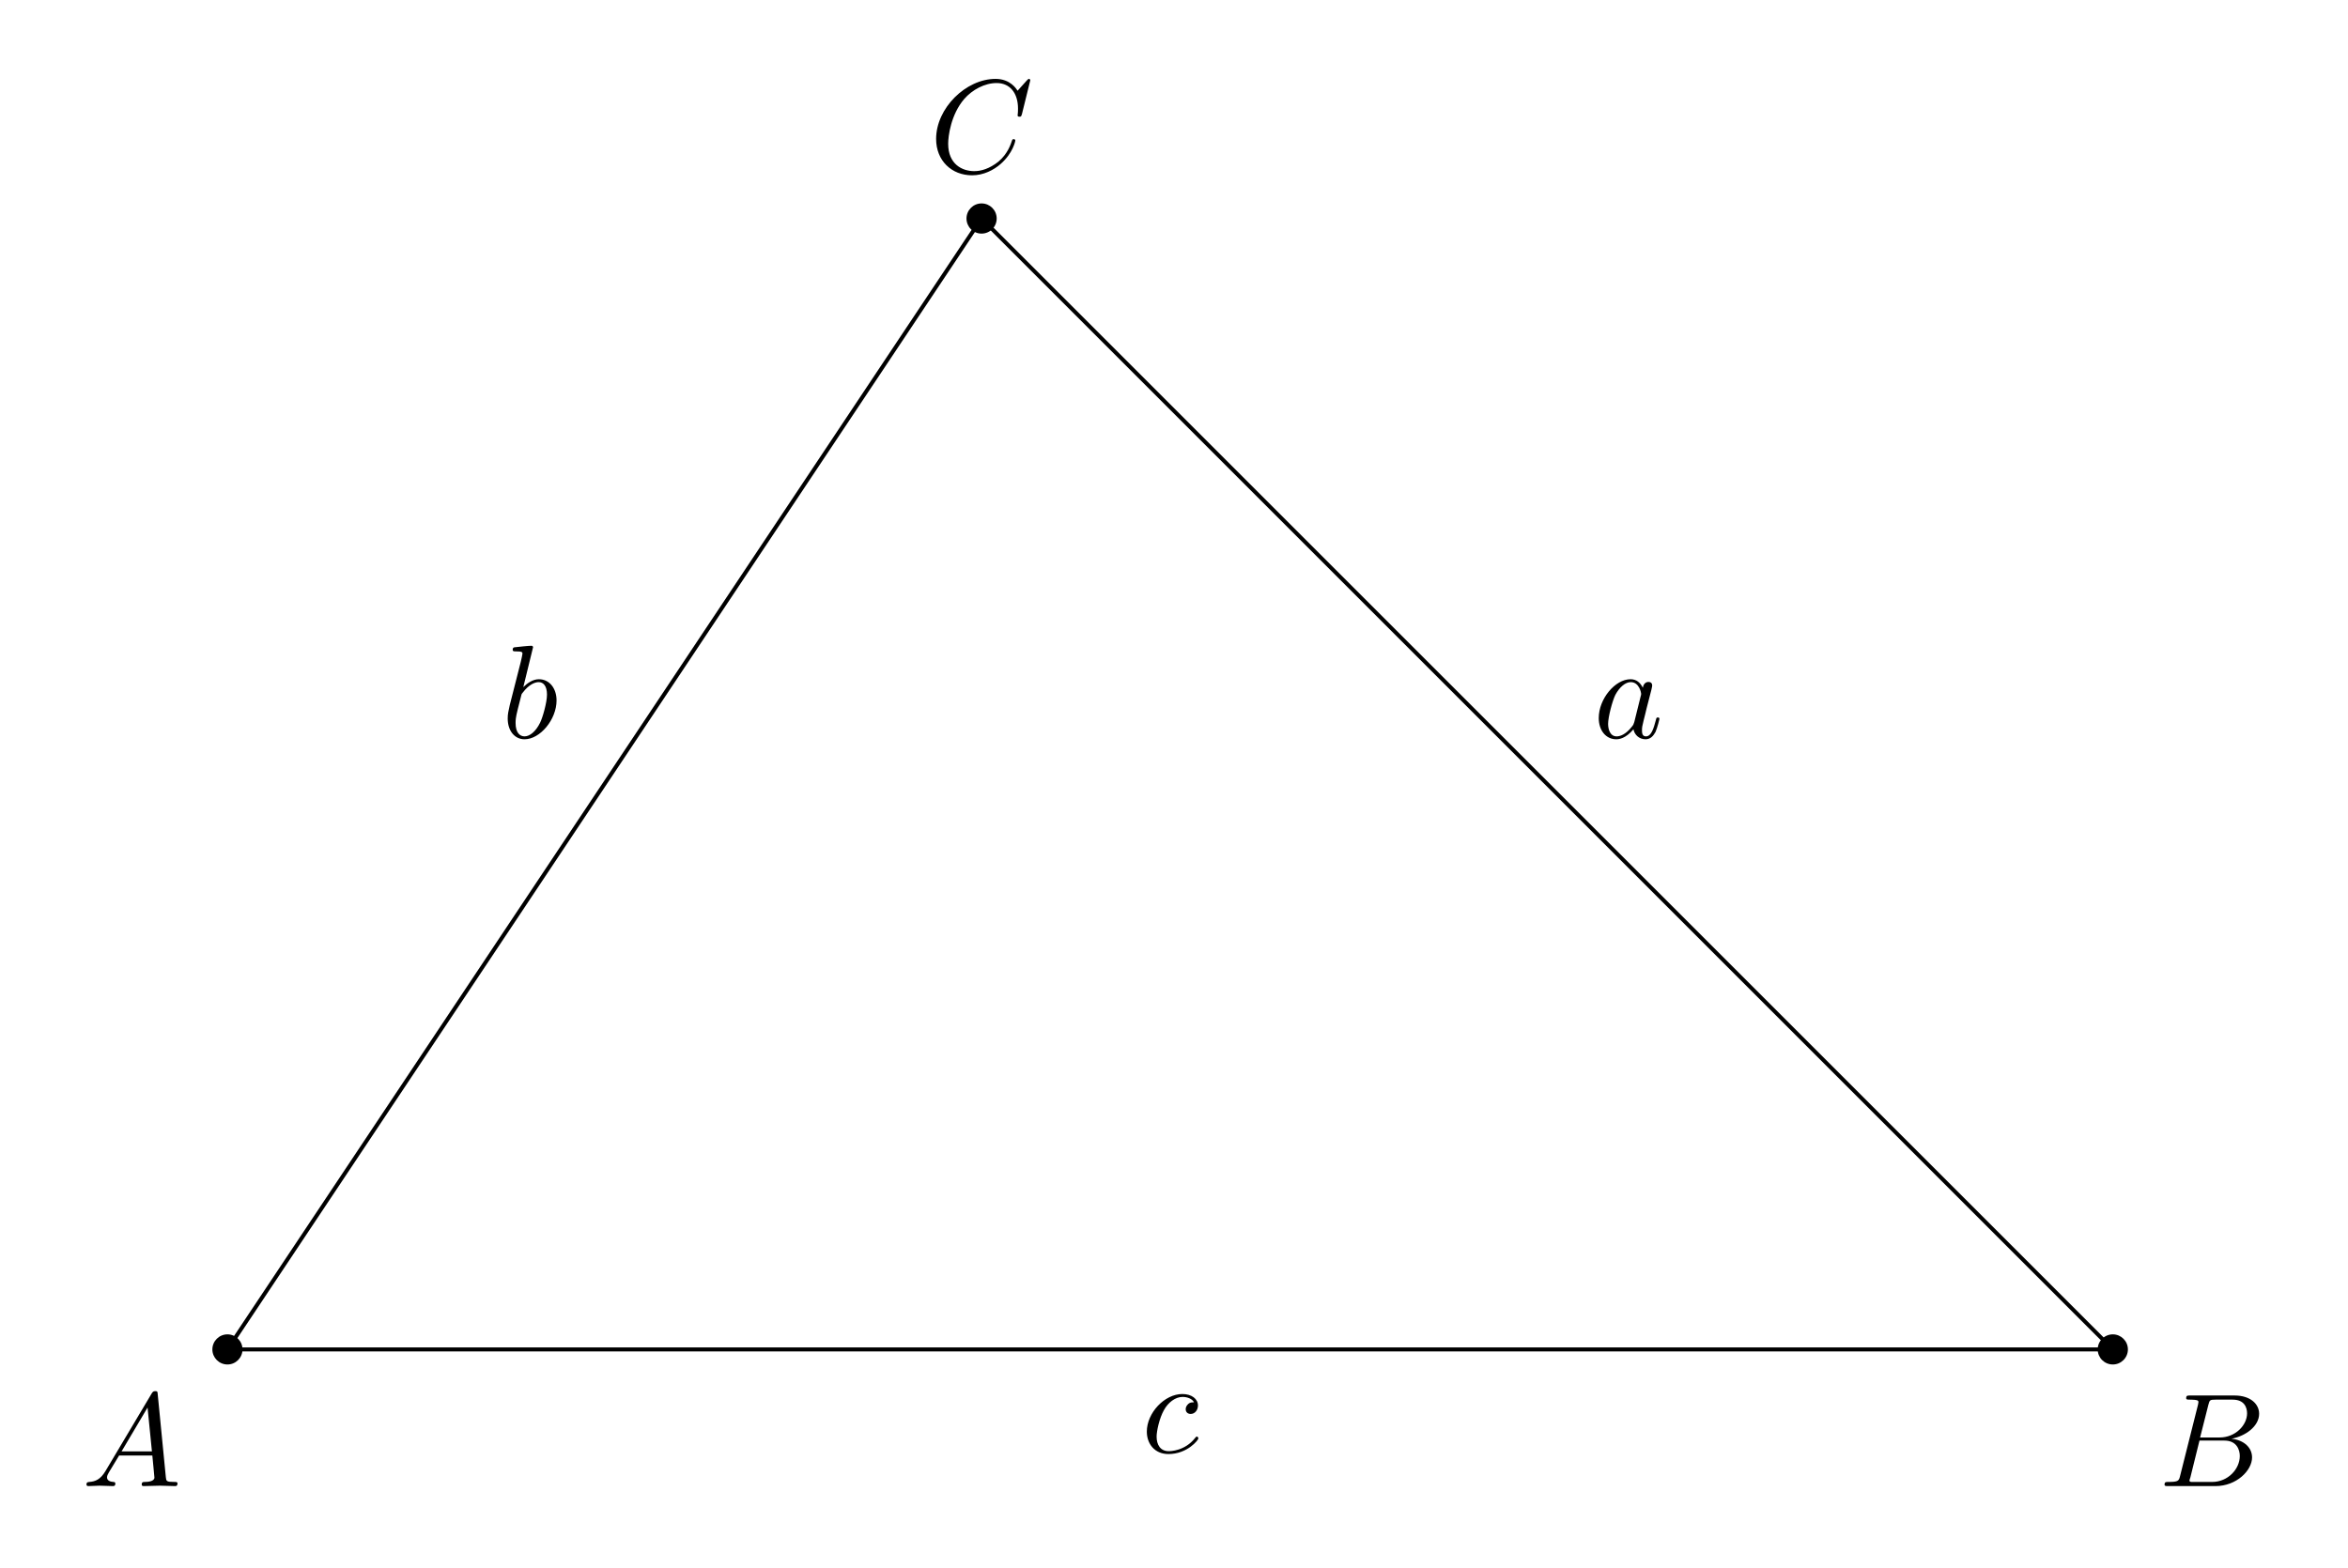
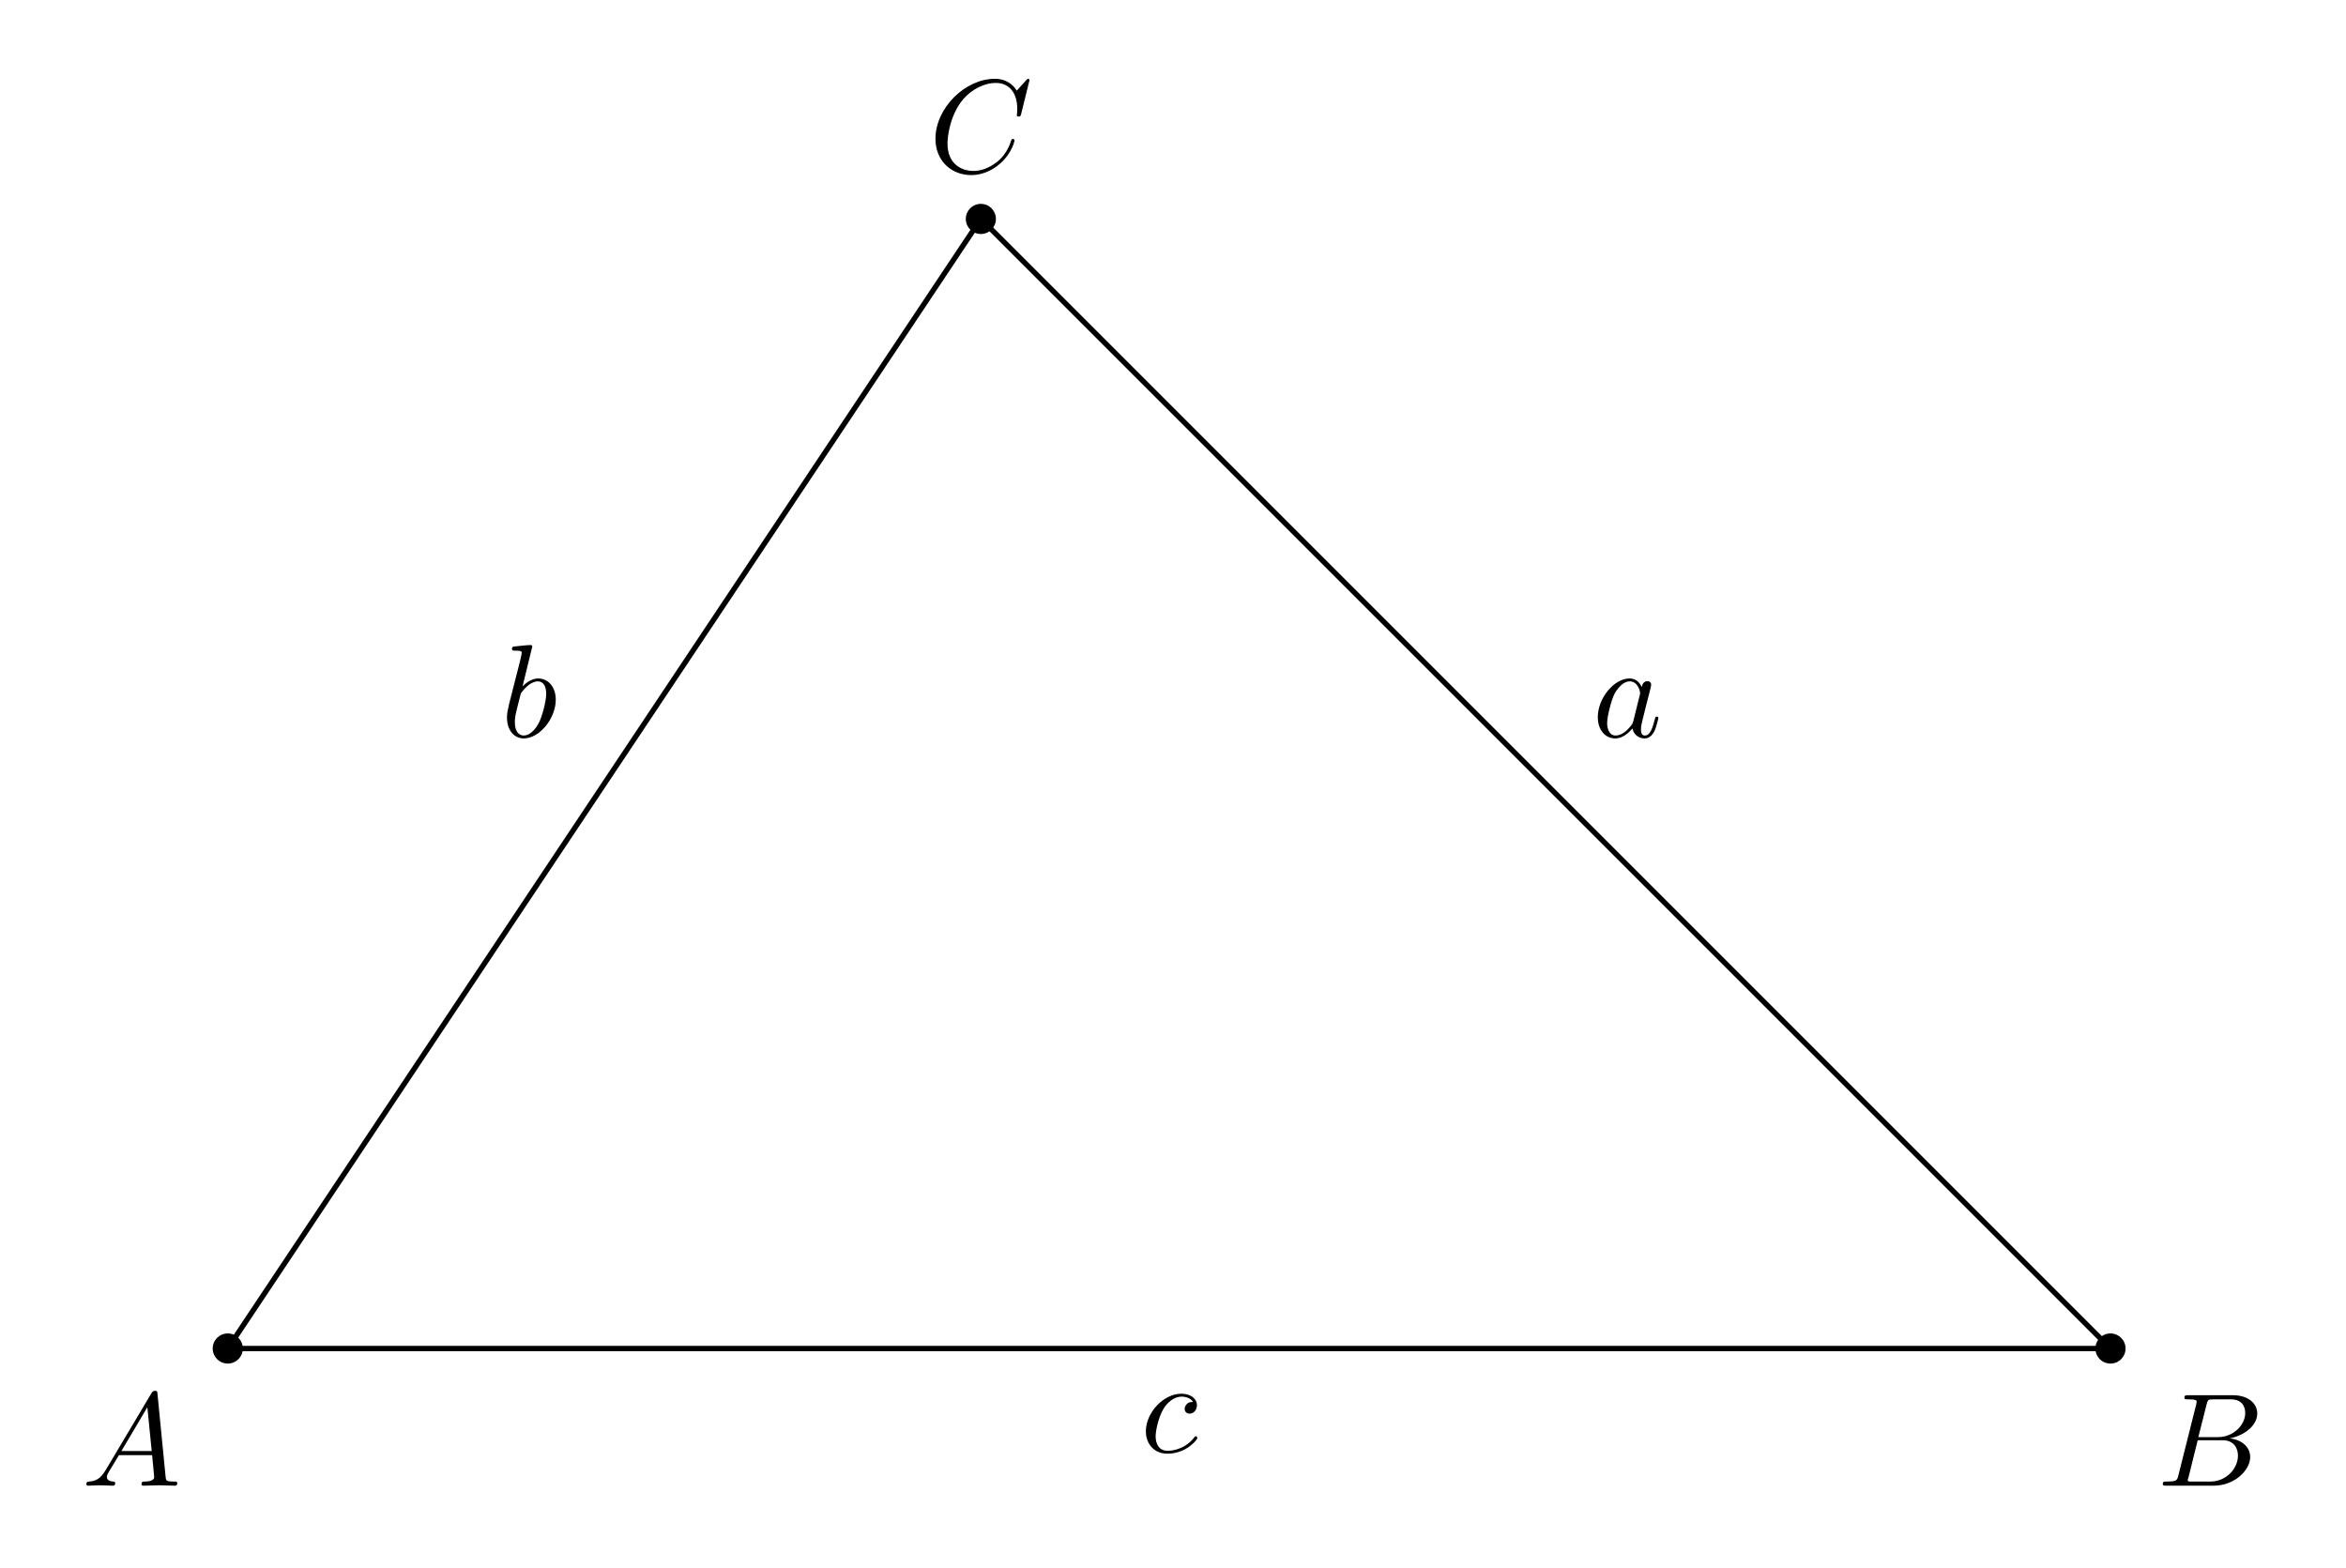
- <svg xmlns="http://www.w3.org/2000/svg" xmlns:xlink="http://www.w3.org/1999/xlink" width="176.511pt" height="117.905pt" viewBox="0 0 176.511 117.905">
+ <svg xmlns="http://www.w3.org/2000/svg" xmlns:xlink="http://www.w3.org/1999/xlink" width="176.611pt" height="118.005pt" viewBox="0 0 176.611 118.005">
  <defs>
    <g>
      <g id="glyph-0-0">
        <path d="M 1.781 -1.141 C 1.391 -0.484 1 -0.344 0.562 -0.312 C 0.438 -0.297 0.344 -0.297 0.344 -0.109 C 0.344 -0.047 0.406 0 0.484 0 C 0.75 0 1.062 -0.031 1.328 -0.031 C 1.672 -0.031 2.016 0 2.328 0 C 2.391 0 2.516 0 2.516 -0.188 C 2.516 -0.297 2.438 -0.312 2.359 -0.312 C 2.141 -0.328 1.891 -0.406 1.891 -0.656 C 1.891 -0.781 1.953 -0.891 2.031 -1.031 L 2.797 -2.297 L 5.297 -2.297 C 5.312 -2.094 5.453 -0.734 5.453 -0.641 C 5.453 -0.344 4.938 -0.312 4.734 -0.312 C 4.594 -0.312 4.5 -0.312 4.5 -0.109 C 4.5 0 4.609 0 4.641 0 C 5.047 0 5.469 -0.031 5.875 -0.031 C 6.125 -0.031 6.766 0 7.016 0 C 7.062 0 7.188 0 7.188 -0.203 C 7.188 -0.312 7.094 -0.312 6.953 -0.312 C 6.344 -0.312 6.344 -0.375 6.312 -0.672 L 5.703 -6.891 C 5.688 -7.094 5.688 -7.141 5.516 -7.141 C 5.359 -7.141 5.312 -7.062 5.25 -6.969 Z M 2.984 -2.609 L 4.938 -5.906 L 5.266 -2.609 Z M 2.984 -2.609 " />
      </g>
      <g id="glyph-0-1">
        <path d="M 1.594 -0.781 C 1.5 -0.391 1.469 -0.312 0.688 -0.312 C 0.516 -0.312 0.422 -0.312 0.422 -0.109 C 0.422 0 0.516 0 0.688 0 L 4.25 0 C 5.828 0 7 -1.172 7 -2.156 C 7 -2.875 6.422 -3.453 5.453 -3.562 C 6.484 -3.75 7.531 -4.484 7.531 -5.438 C 7.531 -6.172 6.875 -6.812 5.688 -6.812 L 2.328 -6.812 C 2.141 -6.812 2.047 -6.812 2.047 -6.609 C 2.047 -6.5 2.141 -6.5 2.328 -6.5 C 2.344 -6.5 2.531 -6.5 2.703 -6.484 C 2.875 -6.453 2.969 -6.453 2.969 -6.312 C 2.969 -6.281 2.953 -6.25 2.938 -6.125 Z M 3.094 -3.656 L 3.719 -6.125 C 3.812 -6.469 3.828 -6.5 4.25 -6.5 L 5.547 -6.5 C 6.422 -6.5 6.625 -5.906 6.625 -5.469 C 6.625 -4.594 5.766 -3.656 4.562 -3.656 Z M 2.656 -0.312 C 2.516 -0.312 2.5 -0.312 2.438 -0.312 C 2.328 -0.328 2.297 -0.344 2.297 -0.422 C 2.297 -0.453 2.297 -0.469 2.359 -0.641 L 3.047 -3.422 L 4.922 -3.422 C 5.875 -3.422 6.078 -2.688 6.078 -2.266 C 6.078 -1.281 5.188 -0.312 4 -0.312 Z M 2.656 -0.312 " />
      </g>
      <g id="glyph-0-2">
        <path d="M 7.578 -6.922 C 7.578 -6.953 7.562 -7.031 7.469 -7.031 C 7.438 -7.031 7.422 -7.016 7.312 -6.906 L 6.625 -6.141 C 6.531 -6.281 6.078 -7.031 4.969 -7.031 C 2.734 -7.031 0.5 -4.828 0.5 -2.516 C 0.5 -0.875 1.672 0.219 3.203 0.219 C 4.062 0.219 4.828 -0.172 5.359 -0.641 C 6.281 -1.453 6.453 -2.359 6.453 -2.391 C 6.453 -2.5 6.344 -2.5 6.328 -2.5 C 6.266 -2.5 6.219 -2.469 6.203 -2.391 C 6.109 -2.109 5.875 -1.391 5.188 -0.812 C 4.5 -0.266 3.875 -0.094 3.359 -0.094 C 2.469 -0.094 1.406 -0.609 1.406 -2.156 C 1.406 -2.734 1.609 -4.344 2.609 -5.516 C 3.219 -6.219 4.156 -6.719 5.047 -6.719 C 6.062 -6.719 6.656 -5.953 6.656 -4.797 C 6.656 -4.391 6.625 -4.391 6.625 -4.281 C 6.625 -4.188 6.734 -4.188 6.766 -4.188 C 6.891 -4.188 6.891 -4.203 6.953 -4.391 Z M 7.578 -6.922 " />
      </g>
      <g id="glyph-0-3">
        <path d="M 3.953 -3.781 C 3.781 -3.781 3.656 -3.781 3.516 -3.656 C 3.344 -3.5 3.328 -3.328 3.328 -3.266 C 3.328 -3.016 3.516 -2.906 3.703 -2.906 C 3.984 -2.906 4.25 -3.156 4.25 -3.547 C 4.25 -4.031 3.781 -4.406 3.078 -4.406 C 1.734 -4.406 0.406 -2.984 0.406 -1.578 C 0.406 -0.672 0.984 0.109 2.031 0.109 C 3.453 0.109 4.281 -0.953 4.281 -1.062 C 4.281 -1.125 4.234 -1.203 4.172 -1.203 C 4.109 -1.203 4.094 -1.172 4.031 -1.094 C 3.25 -0.109 2.156 -0.109 2.047 -0.109 C 1.422 -0.109 1.141 -0.594 1.141 -1.203 C 1.141 -1.609 1.344 -2.578 1.688 -3.188 C 2 -3.766 2.547 -4.188 3.094 -4.188 C 3.422 -4.188 3.812 -4.062 3.953 -3.781 Z M 3.953 -3.781 " />
      </g>
      <g id="glyph-0-4">
        <path d="M 2.375 -6.812 C 2.375 -6.812 2.375 -6.922 2.25 -6.922 C 2.031 -6.922 1.297 -6.844 1.031 -6.812 C 0.953 -6.812 0.844 -6.797 0.844 -6.625 C 0.844 -6.5 0.938 -6.5 1.094 -6.5 C 1.562 -6.5 1.578 -6.438 1.578 -6.328 C 1.578 -6.266 1.5 -5.922 1.453 -5.719 L 0.625 -2.469 C 0.516 -1.969 0.469 -1.797 0.469 -1.453 C 0.469 -0.516 1 0.109 1.734 0.109 C 2.906 0.109 4.141 -1.375 4.141 -2.812 C 4.141 -3.719 3.609 -4.406 2.812 -4.406 C 2.359 -4.406 1.938 -4.109 1.641 -3.812 Z M 1.453 -3.047 C 1.5 -3.266 1.5 -3.281 1.594 -3.391 C 2.078 -4.031 2.531 -4.188 2.797 -4.188 C 3.156 -4.188 3.422 -3.891 3.422 -3.25 C 3.422 -2.656 3.094 -1.516 2.906 -1.141 C 2.578 -0.469 2.125 -0.109 1.734 -0.109 C 1.391 -0.109 1.062 -0.375 1.062 -1.109 C 1.062 -1.312 1.062 -1.5 1.219 -2.125 Z M 1.453 -3.047 " />
      </g>
      <g id="glyph-0-5">
        <path d="M 3.719 -3.766 C 3.531 -4.141 3.25 -4.406 2.797 -4.406 C 1.641 -4.406 0.406 -2.938 0.406 -1.484 C 0.406 -0.547 0.953 0.109 1.719 0.109 C 1.922 0.109 2.422 0.062 3.016 -0.641 C 3.094 -0.219 3.453 0.109 3.922 0.109 C 4.281 0.109 4.5 -0.125 4.672 -0.438 C 4.828 -0.797 4.969 -1.406 4.969 -1.422 C 4.969 -1.531 4.875 -1.531 4.844 -1.531 C 4.75 -1.531 4.734 -1.484 4.703 -1.344 C 4.531 -0.703 4.359 -0.109 3.953 -0.109 C 3.672 -0.109 3.656 -0.375 3.656 -0.562 C 3.656 -0.781 3.672 -0.875 3.781 -1.312 C 3.891 -1.719 3.906 -1.828 4 -2.203 L 4.359 -3.594 C 4.422 -3.875 4.422 -3.891 4.422 -3.938 C 4.422 -4.109 4.312 -4.203 4.141 -4.203 C 3.891 -4.203 3.75 -3.984 3.719 -3.766 Z M 3.078 -1.188 C 3.016 -1 3.016 -0.984 2.875 -0.812 C 2.438 -0.266 2.031 -0.109 1.75 -0.109 C 1.25 -0.109 1.109 -0.656 1.109 -1.047 C 1.109 -1.547 1.422 -2.766 1.656 -3.234 C 1.969 -3.812 2.406 -4.188 2.812 -4.188 C 3.453 -4.188 3.594 -3.375 3.594 -3.312 C 3.594 -3.25 3.578 -3.188 3.562 -3.141 Z M 3.078 -1.188 " />
      </g>
    </g>
  </defs>
-   <path fill-rule="nonzero" fill="rgb(0%, 0%, 0%)" fill-opacity="1" d="M 18.23 101.473 C 18.23 100.848 17.723 100.34 17.098 100.34 C 16.473 100.34 15.965 100.848 15.965 101.473 C 15.965 102.098 16.473 102.605 17.098 102.605 C 17.723 102.605 18.23 102.098 18.23 101.473 Z M 18.23 101.473 " />
-   <path fill-rule="nonzero" fill="rgb(0%, 0%, 0%)" fill-opacity="1" d="M 159.965 101.473 C 159.965 100.848 159.457 100.34 158.832 100.34 C 158.203 100.34 157.695 100.848 157.695 101.473 C 157.695 102.098 158.203 102.605 158.832 102.605 C 159.457 102.605 159.965 102.098 159.965 101.473 Z M 159.965 101.473 " />
-   <path fill-rule="nonzero" fill="rgb(0%, 0%, 0%)" fill-opacity="1" d="M 74.926 16.43 C 74.926 15.805 74.418 15.297 73.789 15.297 C 73.164 15.297 72.656 15.805 72.656 16.43 C 72.656 17.059 73.164 17.566 73.789 17.566 C 74.418 17.566 74.926 17.059 74.926 16.43 Z M 74.926 16.43 " />
-   <path fill="none" stroke-width="0.299" stroke-linecap="butt" stroke-linejoin="miter" stroke="rgb(0%, 0%, 0%)" stroke-opacity="1" stroke-miterlimit="10" d="M 0.001 -0.001 L 141.735 -0.001 L 56.692 85.042 Z M 0.001 -0.001 " transform="matrix(1, 0, 0, -1, 17.097, 101.472)" />
+   <path fill-rule="nonzero" fill="rgb(0%, 0%, 0%)" fill-opacity="1" d="M 18.281 101.523 C 18.281 100.895 17.773 100.387 17.148 100.387 C 16.52 100.387 16.012 100.895 16.012 101.523 C 16.012 102.148 16.52 102.656 17.148 102.656 C 17.773 102.656 18.281 102.148 18.281 101.523 Z M 18.281 101.523 " />
+   <path fill-rule="nonzero" fill="rgb(0%, 0%, 0%)" fill-opacity="1" d="M 160.016 101.523 C 160.016 100.895 159.508 100.387 158.883 100.387 C 158.254 100.387 157.746 100.895 157.746 101.523 C 157.746 102.148 158.254 102.656 158.883 102.656 C 159.508 102.656 160.016 102.148 160.016 101.523 Z M 160.016 101.523 " />
+   <path fill-rule="nonzero" fill="rgb(0%, 0%, 0%)" fill-opacity="1" d="M 74.973 16.48 C 74.973 15.855 74.469 15.348 73.84 15.348 C 73.215 15.348 72.707 15.855 72.707 16.48 C 72.707 17.109 73.215 17.617 73.84 17.617 C 74.469 17.617 74.973 17.109 74.973 16.48 Z M 74.973 16.48 " />
+   <path fill="none" stroke-width="0.399" stroke-linecap="butt" stroke-linejoin="miter" stroke="rgb(0%, 0%, 0%)" stroke-opacity="1" stroke-miterlimit="10" d="M 0.001 -0.001 L 141.736 -0.001 L 56.693 85.042 Z M 0.001 -0.001 " transform="matrix(1, 0, 0, -1, 17.147, 101.522)" />
  <g fill="rgb(0%, 0%, 0%)" fill-opacity="1">
-     <use xlink:href="#glyph-0-0" x="6.155" y="111.75" />
+     <use xlink:href="#glyph-0-0" x="6.155" y="111.85" />
  </g>
  <g fill="rgb(0%, 0%, 0%)" fill-opacity="1">
-     <use xlink:href="#glyph-0-1" x="162.299" y="111.75" />
+     <use xlink:href="#glyph-0-1" x="162.399" y="111.85" />
  </g>
  <g fill="rgb(0%, 0%, 0%)" fill-opacity="1">
-     <use xlink:href="#glyph-0-2" x="69.873" y="12.963" />
+     <use xlink:href="#glyph-0-2" x="69.923" y="12.963" />
  </g>
  <g fill="rgb(0%, 0%, 0%)" fill-opacity="1">
-     <use xlink:href="#glyph-0-3" x="85.807" y="109.232" />
+     <use xlink:href="#glyph-0-3" x="85.857" y="109.332" />
  </g>
  <g fill="rgb(0%, 0%, 0%)" fill-opacity="1">
-     <use xlink:href="#glyph-0-4" x="37.698" y="55.482" />
+     <use xlink:href="#glyph-0-4" x="37.698" y="55.483" />
  </g>
  <g fill="rgb(0%, 0%, 0%)" fill-opacity="1">
-     <use xlink:href="#glyph-0-5" x="119.78" y="55.482" />
+     <use xlink:href="#glyph-0-5" x="119.879" y="55.483" />
  </g>
</svg>
